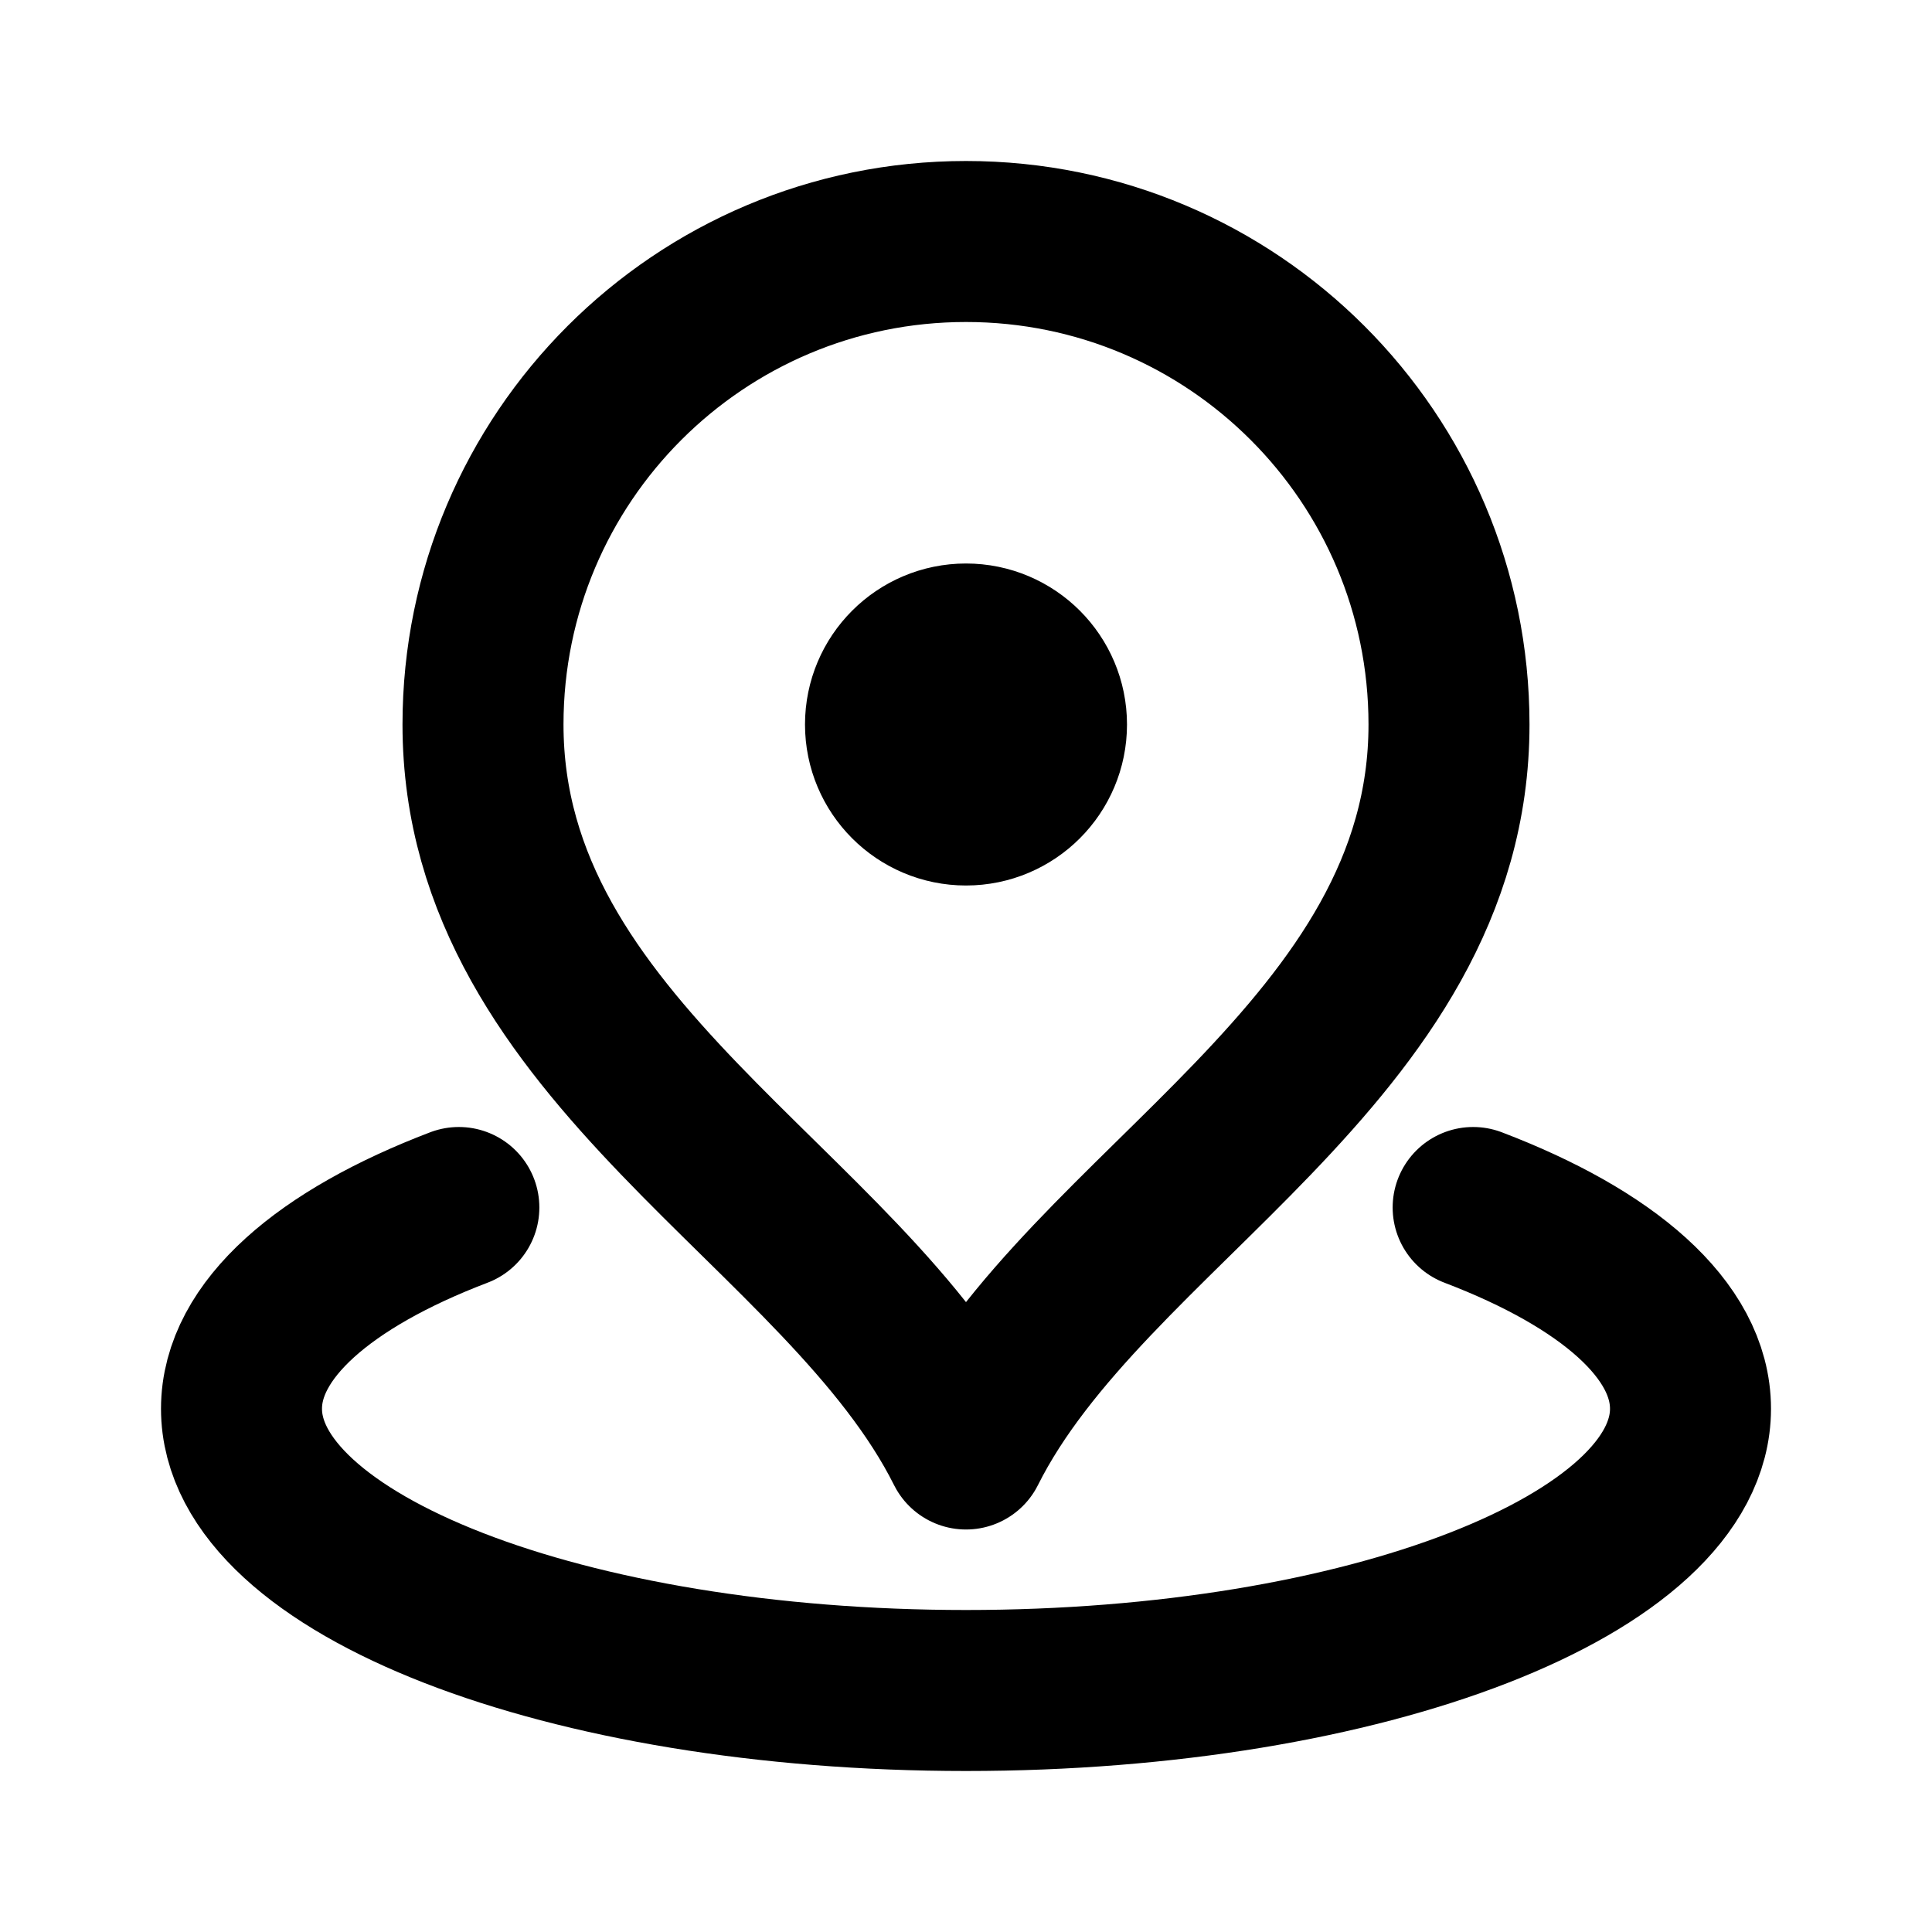
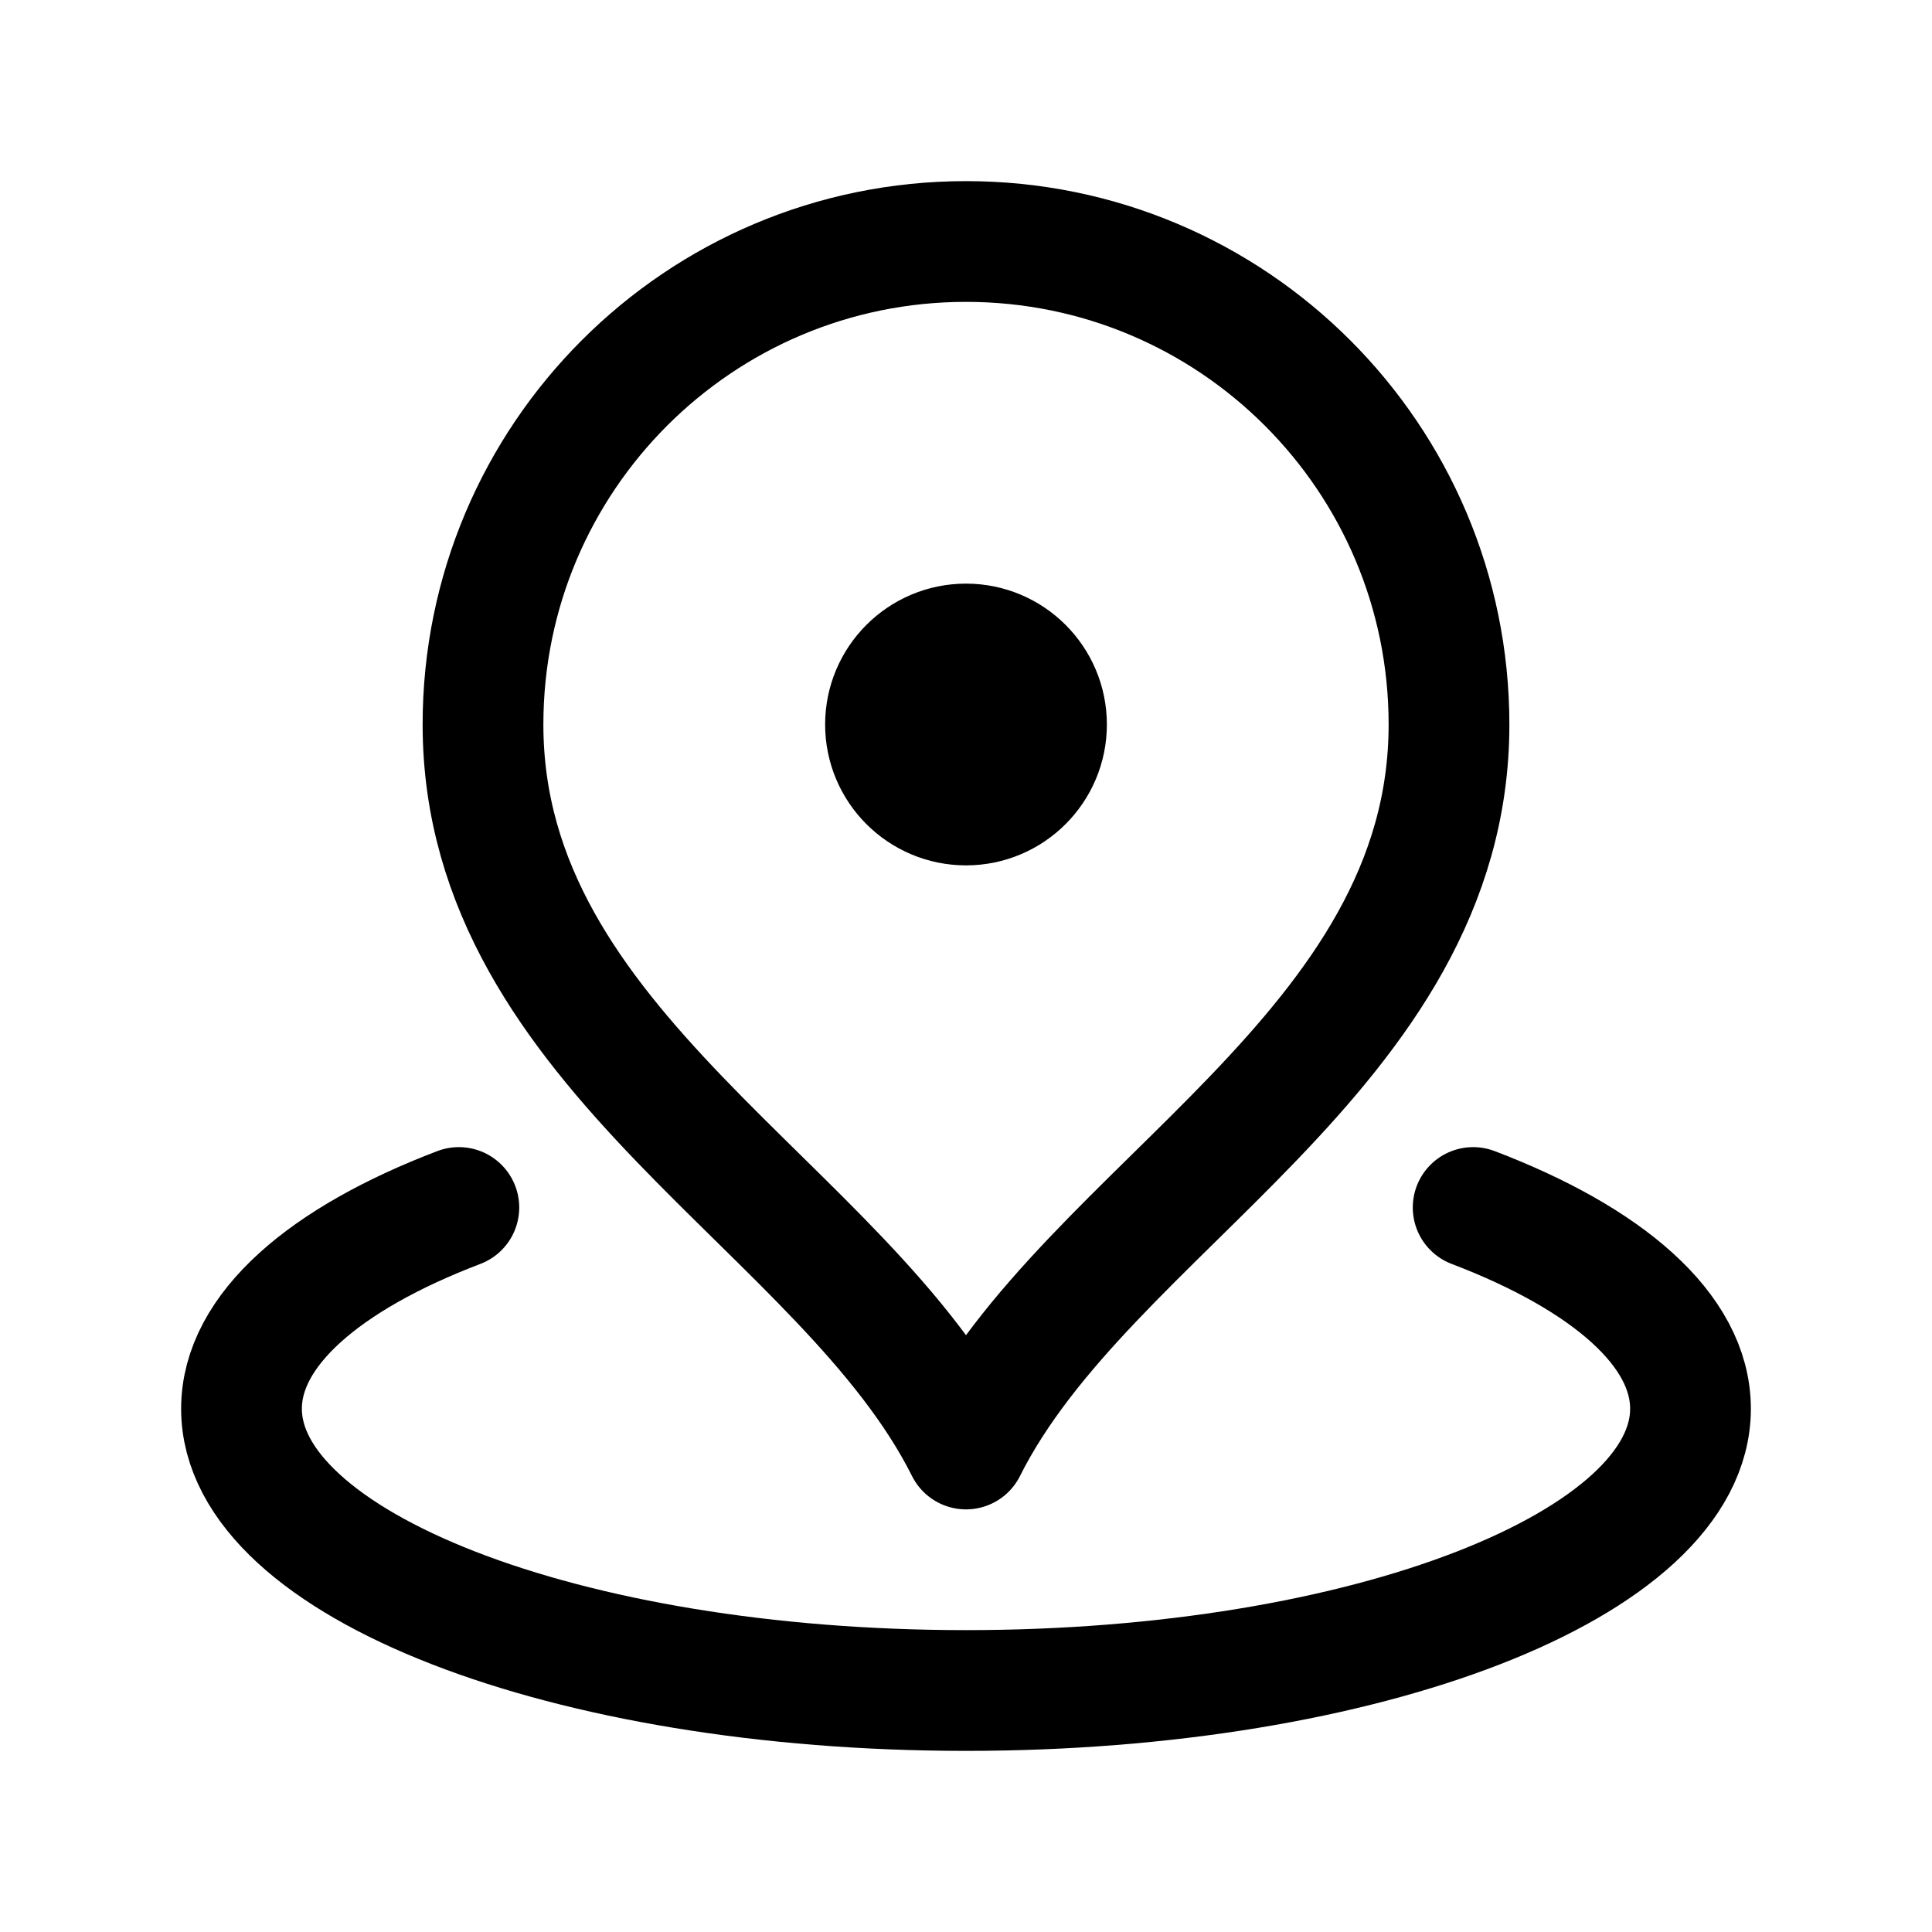
<svg xmlns="http://www.w3.org/2000/svg" width="80px" height="80px" viewBox="0 0 24 24" fill="none">
-   <path d="M5.7 15C4.034 15.635 3 16.52 3 17.5C3 19.433 7.029 21 12 21C16.971 21 21 19.433 21 17.5C21 16.52 19.966 15.635 18.3 15M12 9H12.01M18 9C18 13.064 13.5 15 12 18C10.5 15 6 13.064 6 9C6 5.686 8.686 3 12 3C15.314 3 18 5.686 18 9ZM13 9C13 9.552 12.552 10 12 10C11.448 10 11 9.552 11 9C11 8.448 11.448 8 12 8C12.552 8 13 8.448 13 9Z" stroke="#000000" stroke-width="2" stroke-linecap="round" stroke-linejoin="round" />
+   <path d="M5.7 15C4.034 15.635 3 16.52 3 17.5C3 19.433 7.029 21 12 21C16.971 21 21 19.433 21 17.5C21 16.52 19.966 15.635 18.3 15M12 9H12.01M18 9C18 13.064 13.5 15 12 18C10.5 15 6 13.064 6 9C6 5.686 8.686 3 12 3C15.314 3 18 5.686 18 9ZM13 9C13 9.552 12.552 10 12 10C11.448 10 11 9.552 11 9C11 8.448 11.448 8 12 8C12.552 8 13 8.448 13 9Z" stroke="#000000" stroke-width="1.5" stroke-linecap="round" stroke-linejoin="round" />
</svg>
